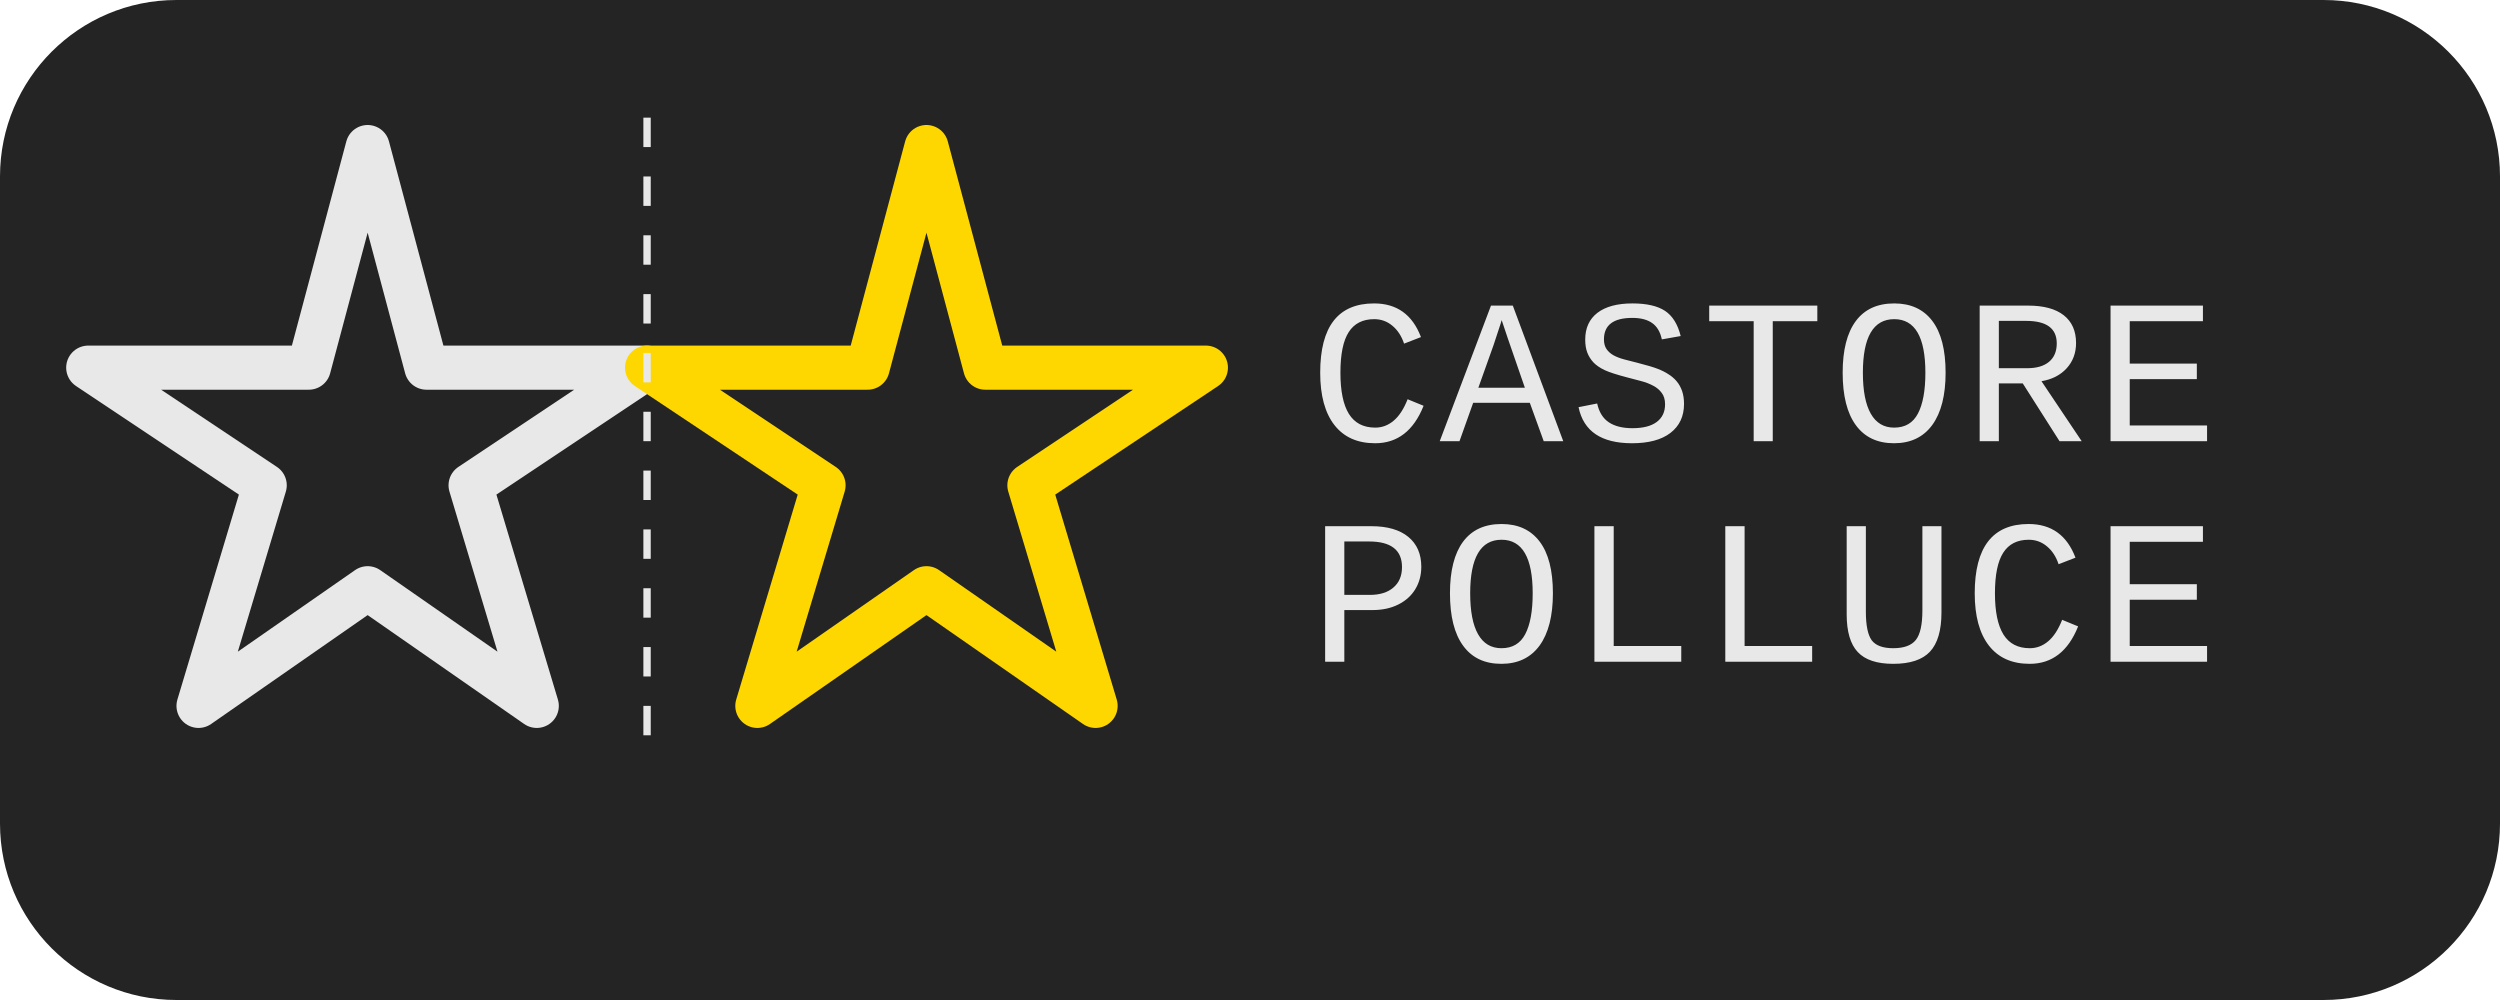
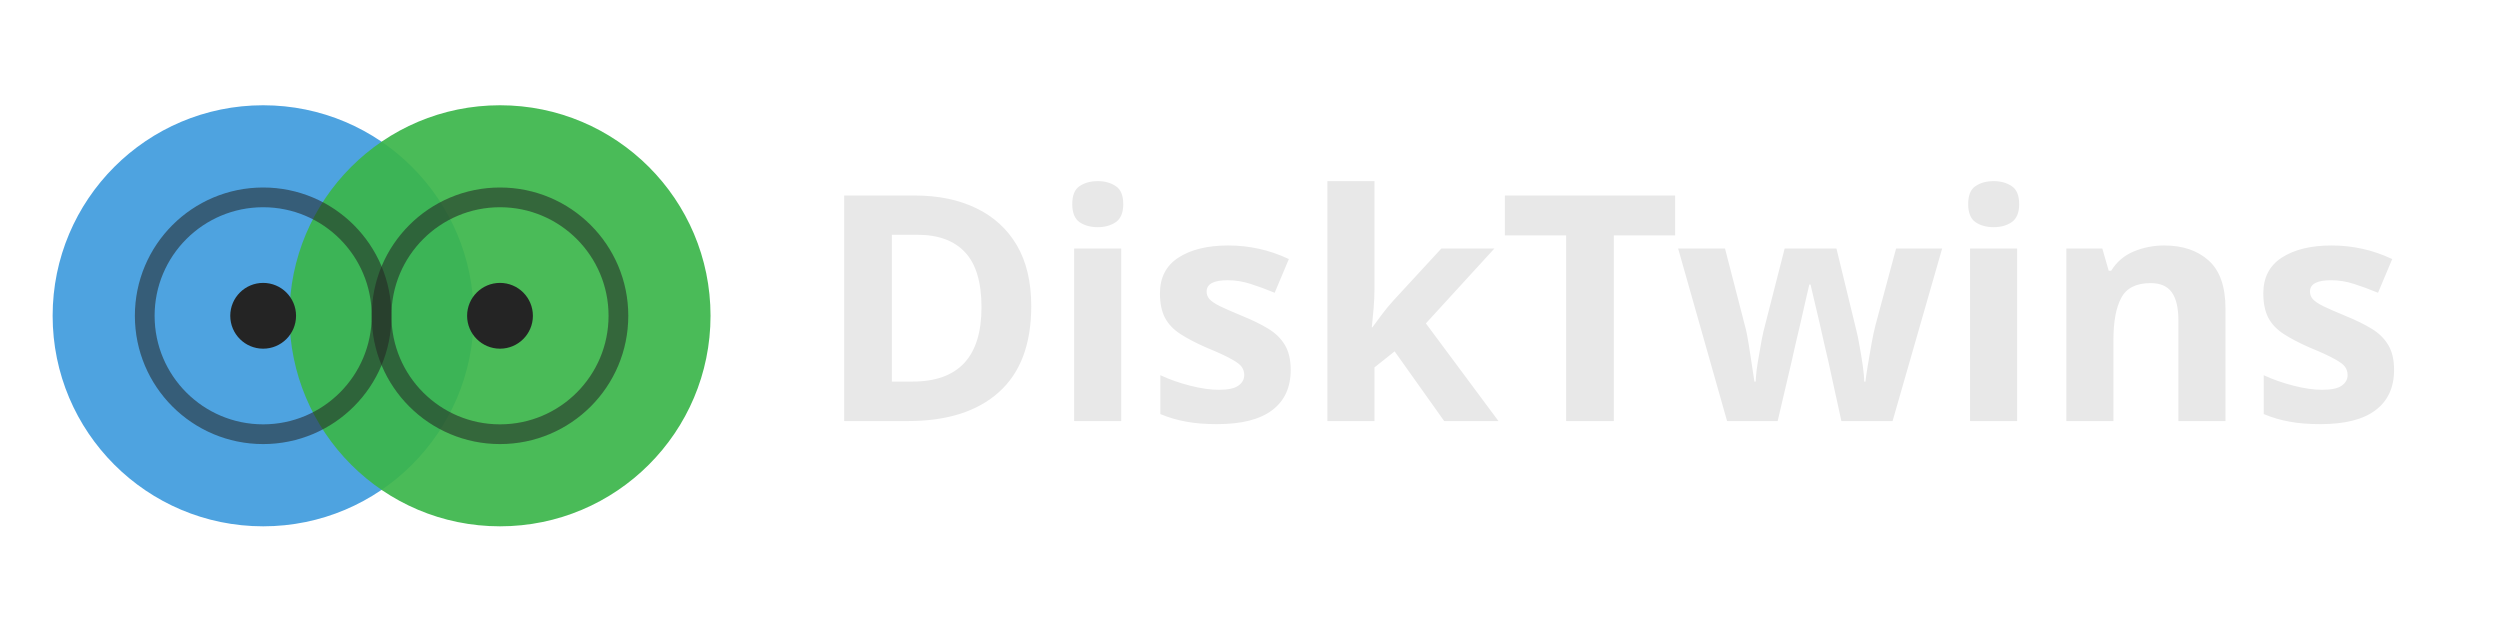
- <svg xmlns="http://www.w3.org/2000/svg" width="340" height="136" viewBox="0 0 340 136">
-   <rect width="340" height="136" rx="24" fill="#242424" />
-   <polygon points="50,20 58,50 88,50 64,66 73,96 50,80 27,96 36,66 12,50 42,50" fill="none" stroke="#e8e8e8" stroke-width="6" stroke-linejoin="round" />
-   <polygon points="126,20 134,50 164,50 140,66 149,96 126,80 103,96 112,66 88,50 118,50" fill="none" stroke="#FFD700" stroke-width="6" stroke-linejoin="round" />
-   <line x1="88" y1="16" x2="88" y2="100" stroke="#e8e8e8" stroke-width="1" stroke-dasharray="4,4" />
-   <text x="178" y="60" text-anchor="start" font-family="'Courier New', monospace" font-size="28" fill="#e8e8e8" letter-spacing="1">CASTORE</text>
-   <text x="178" y="90" text-anchor="start" font-family="'Courier New', monospace" font-size="28" fill="#e8e8e8" letter-spacing="1">POLLUCE</text>
+ <svg xmlns="http://www.w3.org/2000/svg" width="190" height="48" viewBox="0 0 190 48">
+   <circle cx="20" cy="24" r="16" fill="#4EA3E0" />
+   <circle cx="38" cy="24" r="16" fill="#3BB54A" fill-opacity="0.92" />
+   <circle cx="20" cy="24" r="9" fill="none" stroke="#242424" stroke-opacity="0.55" stroke-width="1.5" />
+   <circle cx="38" cy="24" r="9" fill="none" stroke="#242424" stroke-opacity="0.55" stroke-width="1.5" />
+   <circle cx="20" cy="24" r="2.5" fill="#242424" />
+   <circle cx="38" cy="24" r="2.5" fill="#242424" />
+   <text x="62" y="32" font-family="'Segoe UI', system-ui, sans-serif" font-size="24" font-weight="600" fill="#e8e8e8">DiskTwins</text>
</svg>
